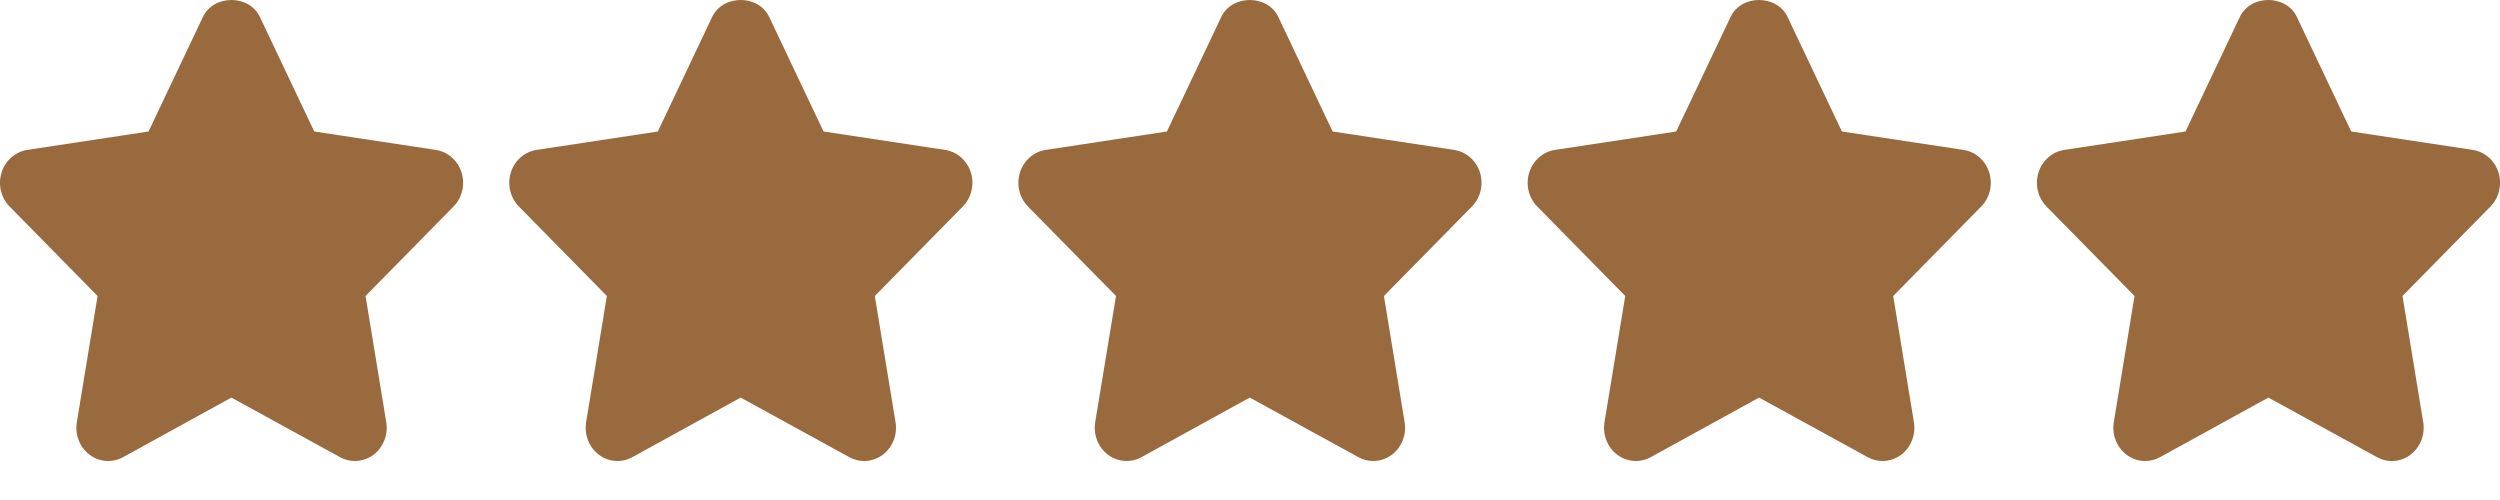
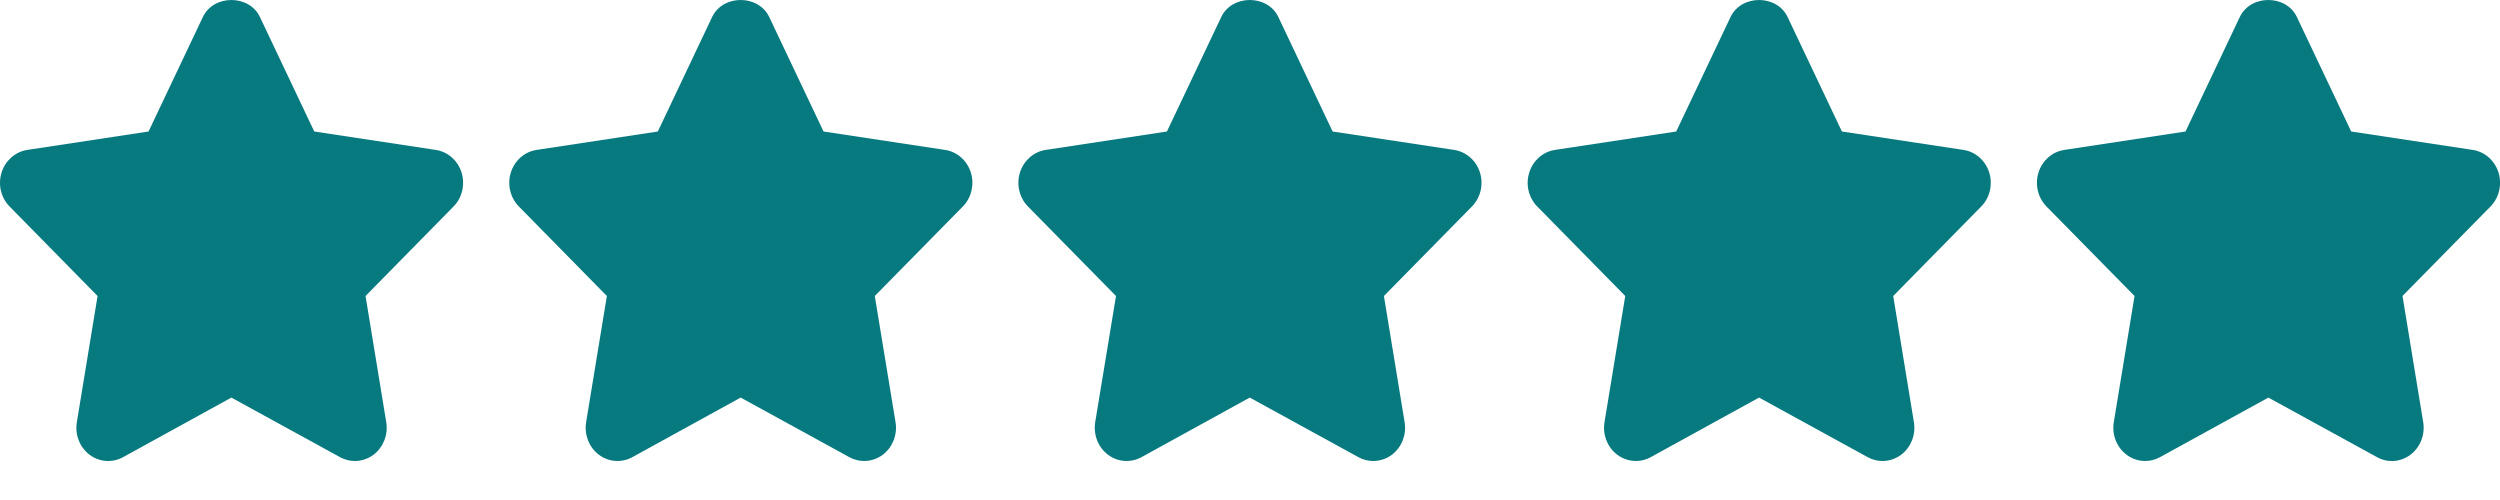
<svg xmlns="http://www.w3.org/2000/svg" width="60" height="12" viewBox="0 0 60 12" fill="none">
-   <path d="M11.077 4.14C10.987 3.852 10.748 3.642 10.46 3.598L7.542 3.156L6.238 0.408C5.98 -0.136 5.127 -0.136 4.869 0.408L3.565 3.156L0.654 3.598C0.367 3.642 0.128 3.852 0.038 4.141C-0.053 4.429 0.022 4.745 0.231 4.957L2.342 7.104L1.844 10.133C1.795 10.431 1.913 10.734 2.148 10.913C2.384 11.09 2.696 11.114 2.953 10.972L5.553 9.542L8.161 10.972C8.273 11.034 8.395 11.064 8.516 11.064C8.674 11.064 8.832 11.012 8.966 10.913C9.201 10.733 9.319 10.431 9.27 10.133L8.773 7.104L10.884 4.957C11.093 4.746 11.167 4.429 11.077 4.14Z" fill="#986A3E" />
-   <path d="M23.3 4.14C23.21 3.852 22.971 3.642 22.683 3.598L19.765 3.156L18.461 0.408C18.203 -0.136 17.35 -0.136 17.091 0.408L15.788 3.156L12.877 3.598C12.589 3.642 12.35 3.852 12.26 4.141C12.17 4.429 12.245 4.745 12.454 4.957L14.565 7.104L14.067 10.132C14.018 10.431 14.136 10.735 14.371 10.912C14.606 11.09 14.919 11.113 15.176 10.972L17.776 9.542L20.384 10.972C20.495 11.034 20.617 11.064 20.739 11.064C20.897 11.064 21.055 11.012 21.189 10.913C21.424 10.733 21.542 10.431 21.493 10.133L20.995 7.104L23.107 4.957C23.315 4.746 23.39 4.429 23.3 4.14Z" fill="#986A3E" />
-   <path d="M35.519 4.14C35.428 3.852 35.189 3.642 34.901 3.598L31.983 3.156L30.68 0.408C30.422 -0.136 29.568 -0.136 29.31 0.408L28.006 3.156L25.095 3.598C24.808 3.642 24.569 3.852 24.479 4.141C24.389 4.429 24.464 4.745 24.672 4.957L26.784 7.104L26.285 10.132C26.237 10.431 26.354 10.734 26.589 10.912C26.825 11.09 27.138 11.113 27.395 10.972L29.994 9.542L32.602 10.972C32.714 11.034 32.836 11.064 32.958 11.064C33.116 11.064 33.274 11.012 33.407 10.913C33.643 10.733 33.76 10.431 33.711 10.133L33.214 7.104L35.325 4.957C35.534 4.746 35.609 4.429 35.519 4.14Z" fill="#986A3E" />
-   <path d="M47.741 4.14C47.651 3.852 47.412 3.642 47.124 3.598L44.206 3.156L42.902 0.408C42.644 -0.136 41.791 -0.136 41.533 0.408L40.229 3.156L37.318 3.598C37.031 3.642 36.792 3.852 36.702 4.141C36.611 4.429 36.686 4.745 36.895 4.957L39.006 7.104L38.508 10.132C38.459 10.431 38.577 10.734 38.812 10.912C39.048 11.09 39.361 11.113 39.617 10.972L42.217 9.542L44.825 10.972C44.937 11.034 45.059 11.064 45.18 11.064C45.338 11.064 45.496 11.012 45.63 10.913C45.865 10.733 45.983 10.431 45.934 10.133L45.437 7.104L47.548 4.957C47.757 4.746 47.831 4.429 47.741 4.14Z" fill="#986A3E" />
-   <path d="M59.964 4.14C59.873 3.852 59.635 3.642 59.347 3.598L56.429 3.156L55.125 0.408C54.867 -0.136 54.014 -0.136 53.755 0.408L52.452 3.156L49.541 3.598C49.254 3.642 49.014 3.852 48.924 4.141C48.834 4.429 48.909 4.745 49.117 4.957L51.229 7.104L50.731 10.132C50.682 10.431 50.8 10.734 51.035 10.912C51.168 11.013 51.325 11.064 51.483 11.064C51.605 11.064 51.727 11.034 51.84 10.972L54.441 9.542L57.049 10.972C57.306 11.115 57.617 11.091 57.853 10.912C58.088 10.733 58.206 10.431 58.157 10.132L57.66 7.103L59.771 4.957C59.979 4.746 60.053 4.429 59.964 4.14Z" fill="#986A3E" />
+   <path d="M11.077 4.14C10.987 3.852 10.748 3.642 10.46 3.598L7.542 3.156L6.238 0.408C5.98 -0.136 5.127 -0.136 4.869 0.408L3.565 3.156L0.654 3.598C0.367 3.642 0.128 3.852 0.038 4.141C-0.053 4.429 0.022 4.745 0.231 4.957L2.342 7.104L1.844 10.133C1.795 10.431 1.913 10.734 2.148 10.913C2.384 11.09 2.696 11.114 2.953 10.972L5.553 9.542L8.161 10.972C8.273 11.034 8.395 11.064 8.516 11.064C8.674 11.064 8.832 11.012 8.966 10.913C9.201 10.733 9.319 10.431 9.27 10.133L8.773 7.104L10.884 4.957C11.093 4.746 11.167 4.429 11.077 4.14Z" fill="#077A80" />
+   <path d="M23.3 4.14C23.21 3.852 22.971 3.642 22.683 3.598L19.765 3.156L18.461 0.408C18.203 -0.136 17.35 -0.136 17.091 0.408L15.788 3.156L12.877 3.598C12.589 3.642 12.35 3.852 12.26 4.141C12.17 4.429 12.245 4.745 12.454 4.957L14.565 7.104L14.067 10.132C14.018 10.431 14.136 10.735 14.371 10.912C14.606 11.09 14.919 11.113 15.176 10.972L17.776 9.542L20.384 10.972C20.495 11.034 20.617 11.064 20.739 11.064C20.897 11.064 21.055 11.012 21.189 10.913C21.424 10.733 21.542 10.431 21.493 10.133L20.995 7.104L23.107 4.957C23.315 4.746 23.39 4.429 23.3 4.14Z" fill="#077A80" />
+   <path d="M35.519 4.14C35.428 3.852 35.189 3.642 34.901 3.598L31.983 3.156L30.68 0.408C30.422 -0.136 29.568 -0.136 29.31 0.408L28.006 3.156L25.095 3.598C24.808 3.642 24.569 3.852 24.479 4.141C24.389 4.429 24.464 4.745 24.672 4.957L26.784 7.104L26.285 10.132C26.237 10.431 26.354 10.734 26.589 10.912C26.825 11.09 27.138 11.113 27.395 10.972L29.994 9.542L32.602 10.972C32.714 11.034 32.836 11.064 32.958 11.064C33.116 11.064 33.274 11.012 33.407 10.913C33.643 10.733 33.76 10.431 33.711 10.133L33.214 7.104L35.325 4.957C35.534 4.746 35.609 4.429 35.519 4.14Z" fill="#077A80" />
+   <path d="M47.741 4.14C47.651 3.852 47.412 3.642 47.124 3.598L44.206 3.156L42.902 0.408C42.644 -0.136 41.791 -0.136 41.533 0.408L40.229 3.156L37.318 3.598C37.031 3.642 36.792 3.852 36.702 4.141C36.611 4.429 36.686 4.745 36.895 4.957L39.006 7.104L38.508 10.132C38.459 10.431 38.577 10.734 38.812 10.912C39.048 11.09 39.361 11.113 39.617 10.972L42.217 9.542L44.825 10.972C44.937 11.034 45.059 11.064 45.18 11.064C45.338 11.064 45.496 11.012 45.63 10.913C45.865 10.733 45.983 10.431 45.934 10.133L45.437 7.104L47.548 4.957C47.757 4.746 47.831 4.429 47.741 4.14Z" fill="#077A80" />
+   <path d="M59.964 4.14C59.873 3.852 59.635 3.642 59.347 3.598L56.429 3.156L55.125 0.408C54.867 -0.136 54.014 -0.136 53.755 0.408L52.452 3.156L49.541 3.598C49.254 3.642 49.014 3.852 48.924 4.141C48.834 4.429 48.909 4.745 49.117 4.957L51.229 7.104L50.731 10.132C50.682 10.431 50.8 10.734 51.035 10.912C51.168 11.013 51.325 11.064 51.483 11.064C51.605 11.064 51.727 11.034 51.84 10.972L54.441 9.542L57.049 10.972C57.306 11.115 57.617 11.091 57.853 10.912C58.088 10.733 58.206 10.431 58.157 10.132L57.66 7.103L59.771 4.957C59.979 4.746 60.053 4.429 59.964 4.14Z" fill="#077A80" />
</svg>
